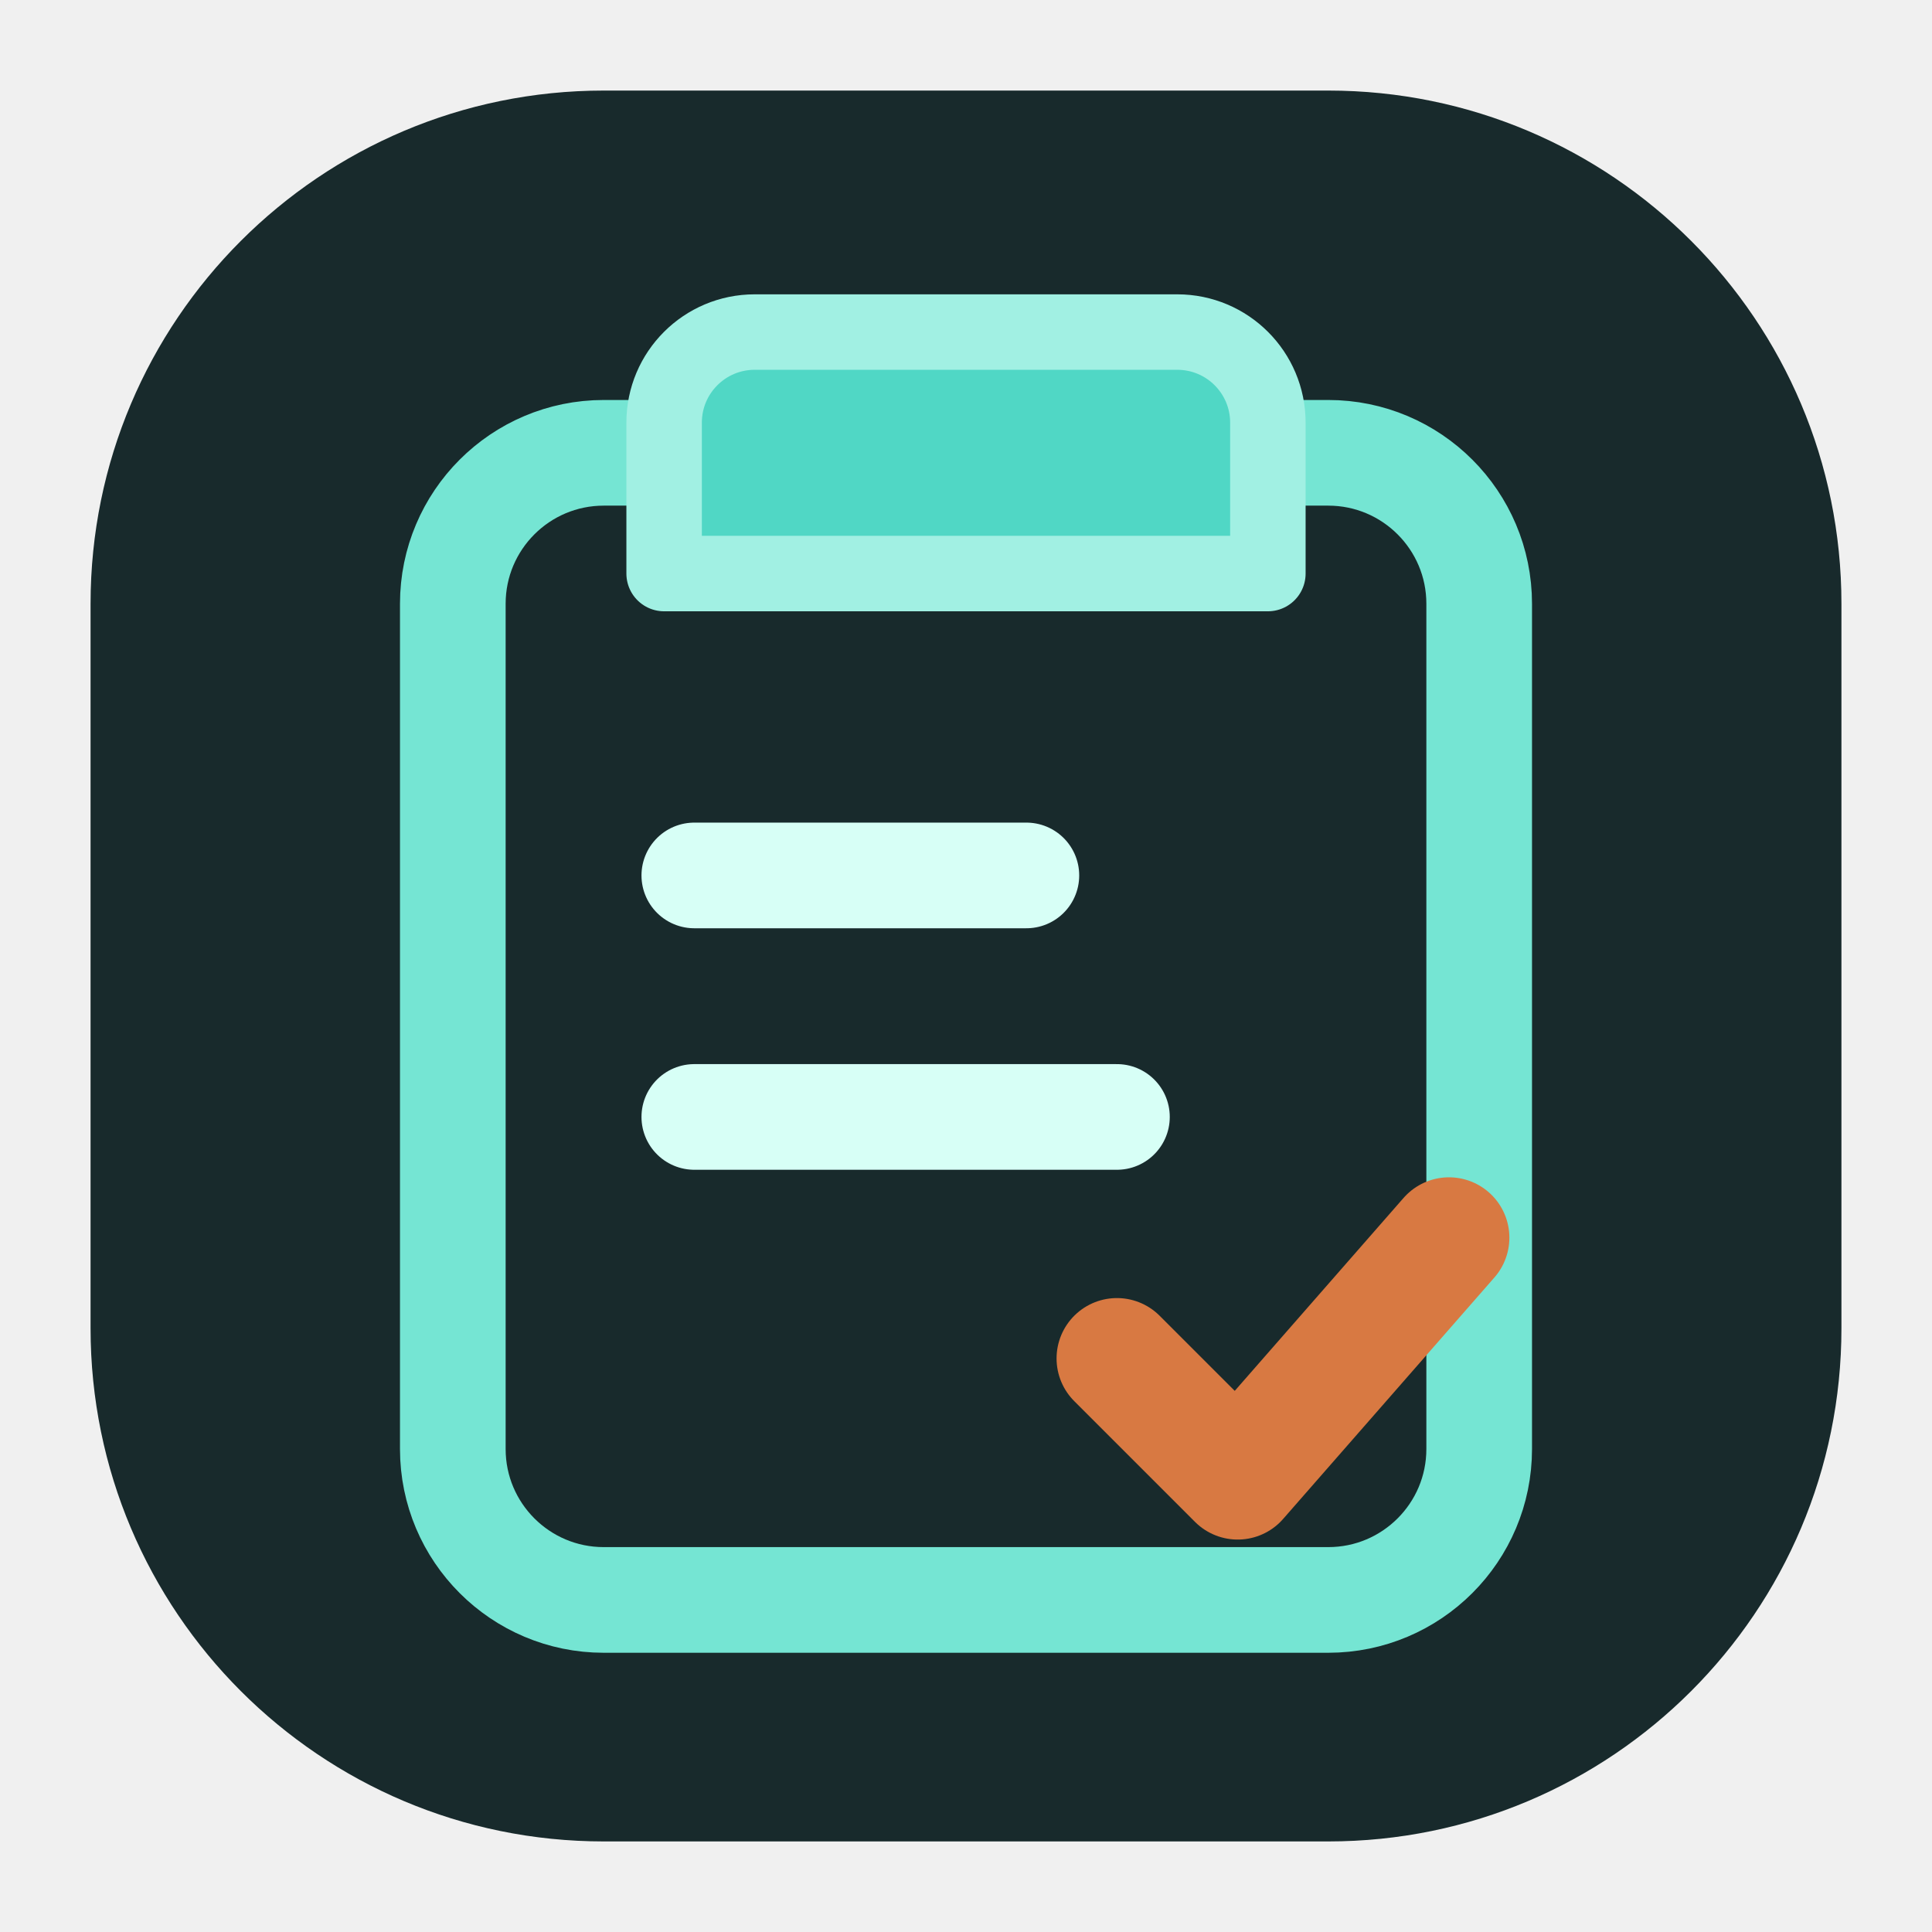
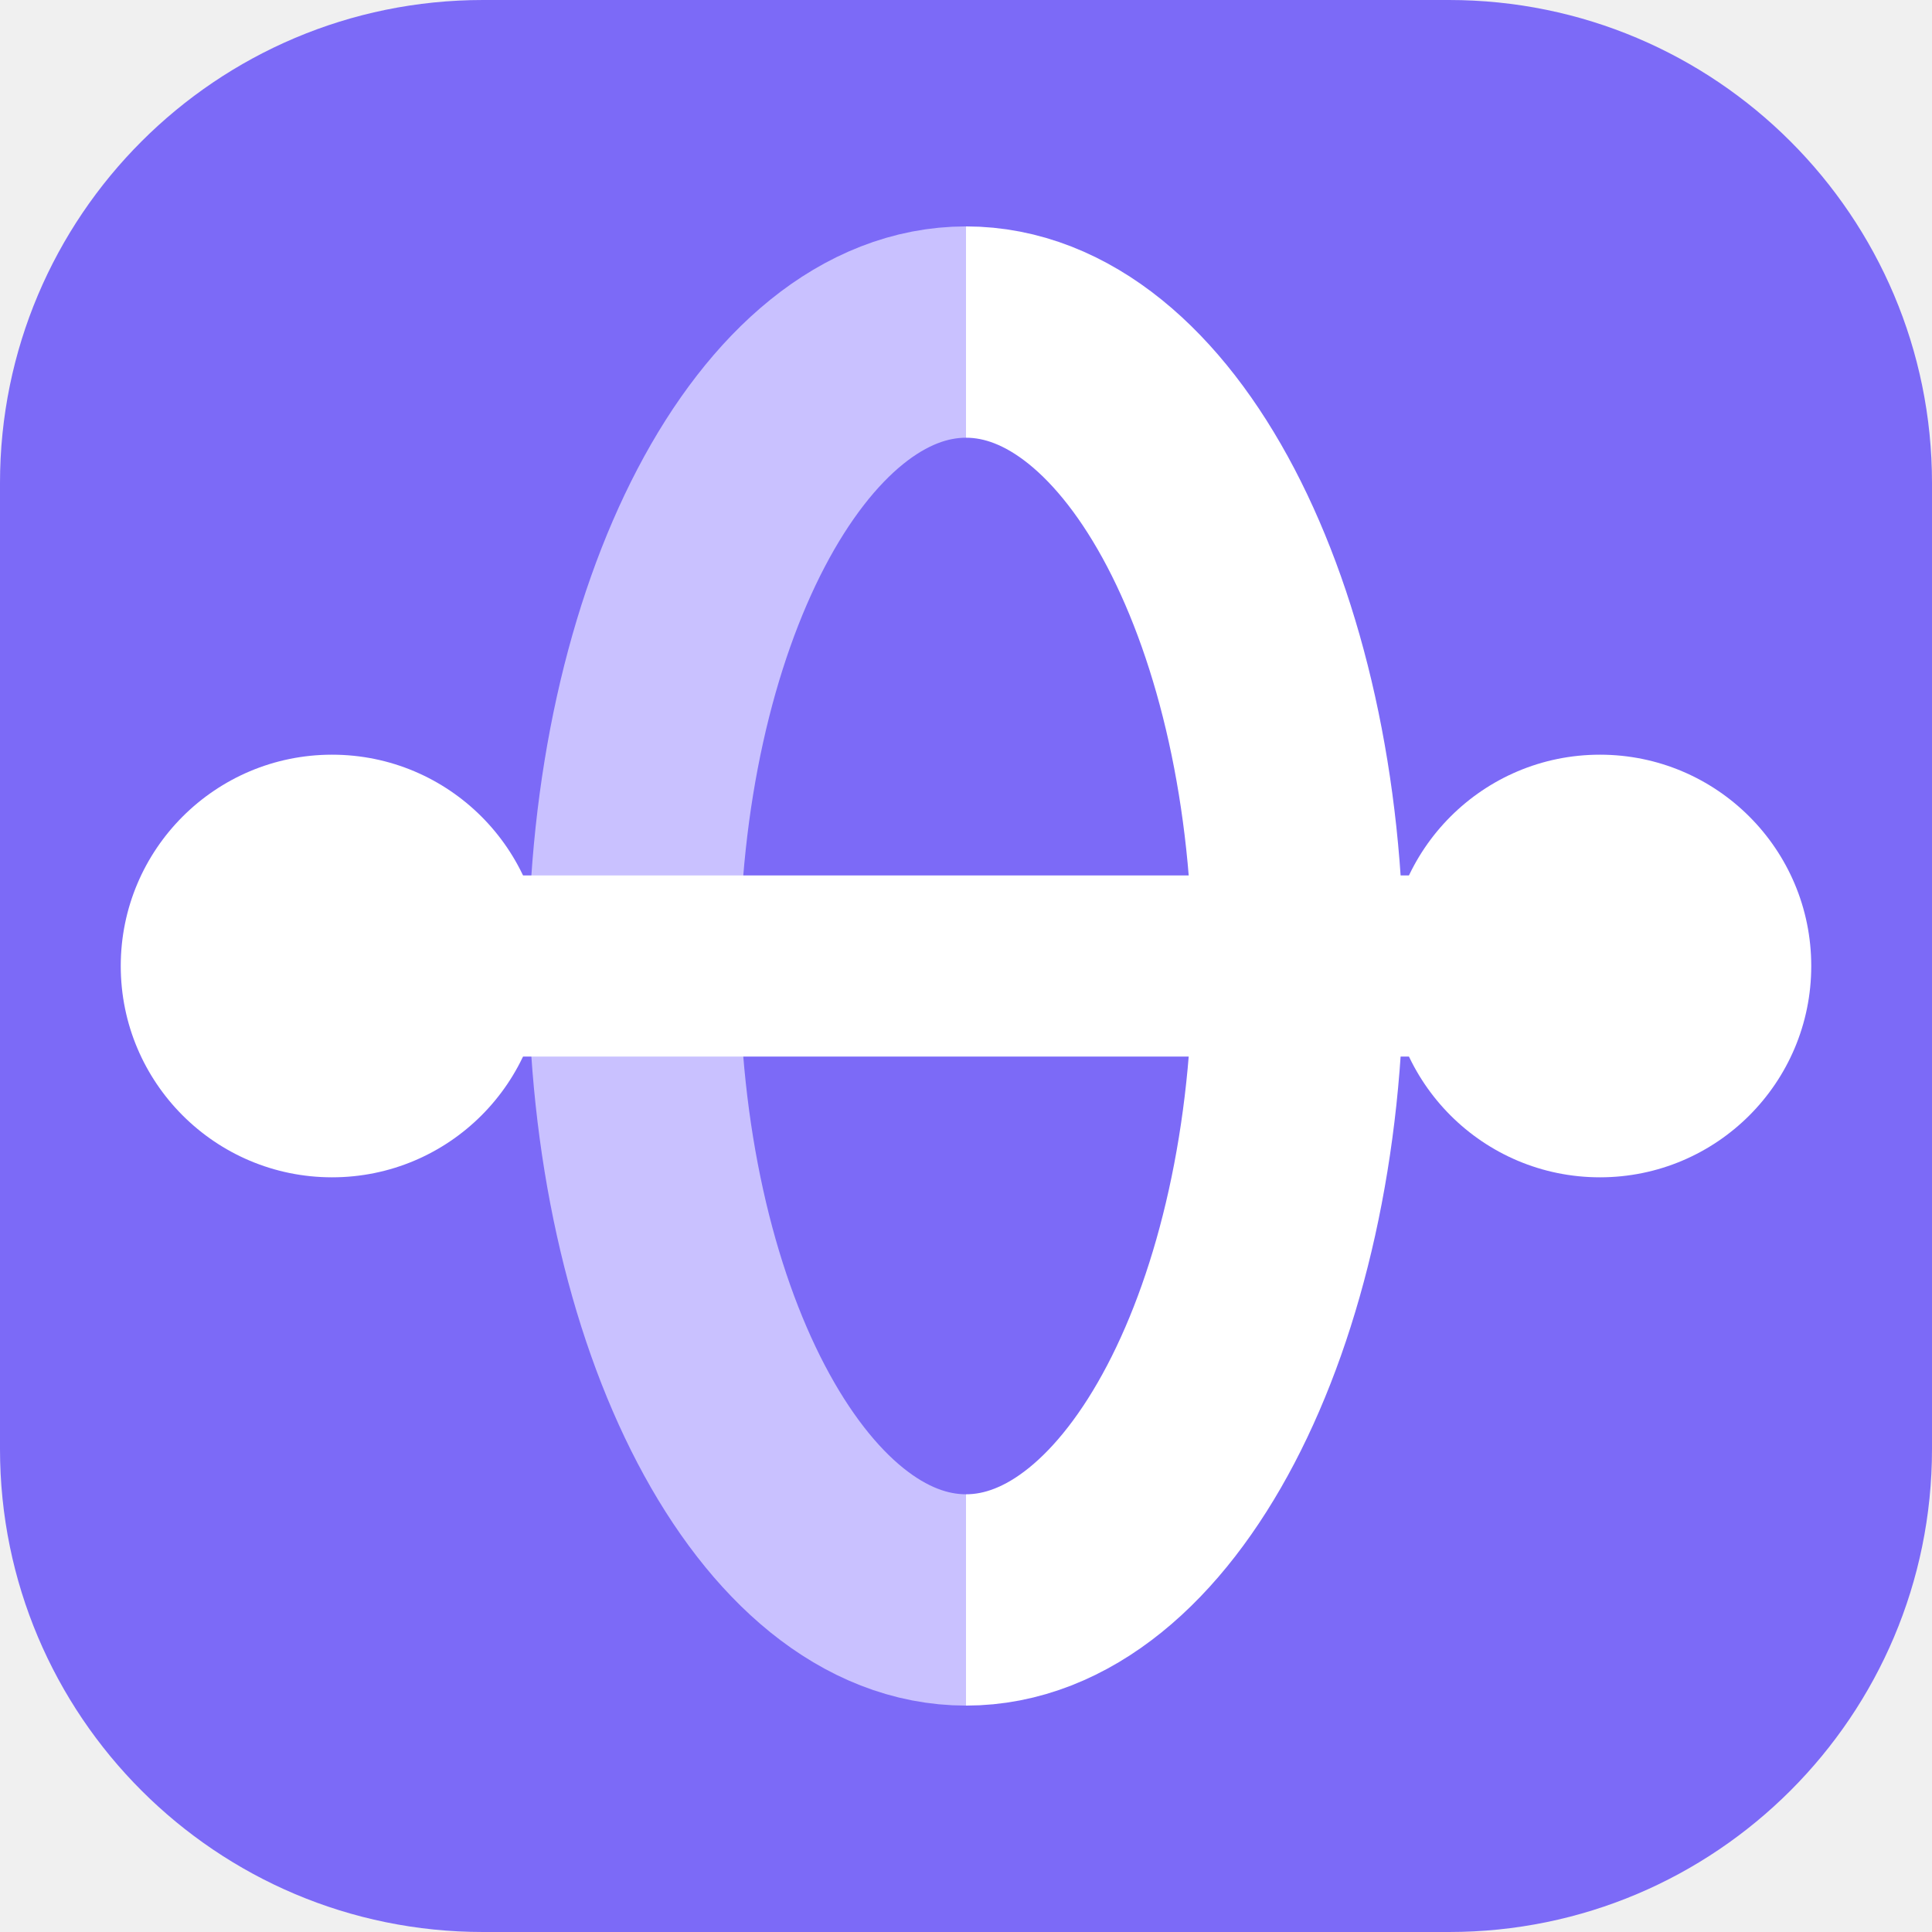
- <svg xmlns="http://www.w3.org/2000/svg" viewBox="0 0 64 64" fill="none">
-   <rect x="3" y="3" width="58" height="58" rx="17" fill="#182A2C" />
-   <path d="M23 15h-3a5 5 0 0 0-5 5v28a5 5 0 0 0 5 5h24a5 5 0 0 0 5-5V20a5 5 0 0 0-5-5h-4" stroke="#75E5D3" stroke-width="3.5" stroke-linecap="round" />
-   <path d="M25 11h14a3 3 0 0 1 3 3v5H22v-5a3 3 0 0 1 3-3Z" fill="#50D7C5" stroke="#A1F0E3" stroke-width="2.5" stroke-linejoin="round" />
-   <path d="M23 29h11M23 37h14" stroke="#D7FFF6" stroke-width="3.5" stroke-linecap="round" />
-   <path d="m37 45 4 4 7-8" stroke="#D87942" stroke-width="4" stroke-linecap="round" stroke-linejoin="round" />
+ <svg xmlns="http://www.w3.org/2000/svg" viewBox="0 0 64 64">
+   <rect width="64" height="64" rx="16" fill="#7C6AF7" />
+   <path d="M32 11a11 21 0 0 0 0 42" fill="none" stroke="#C9C1FF" stroke-width="7" />
+   <path d="M12 32h40" stroke="#fff" stroke-width="6" />
+   <path d="M32 11a11 21 0 0 1 0 42" fill="none" stroke="#fff" stroke-width="7" />
+   <circle cx="11" cy="32" r="7" fill="#fff" />
+   <circle cx="53" cy="32" r="7" fill="#fff" />
</svg>
